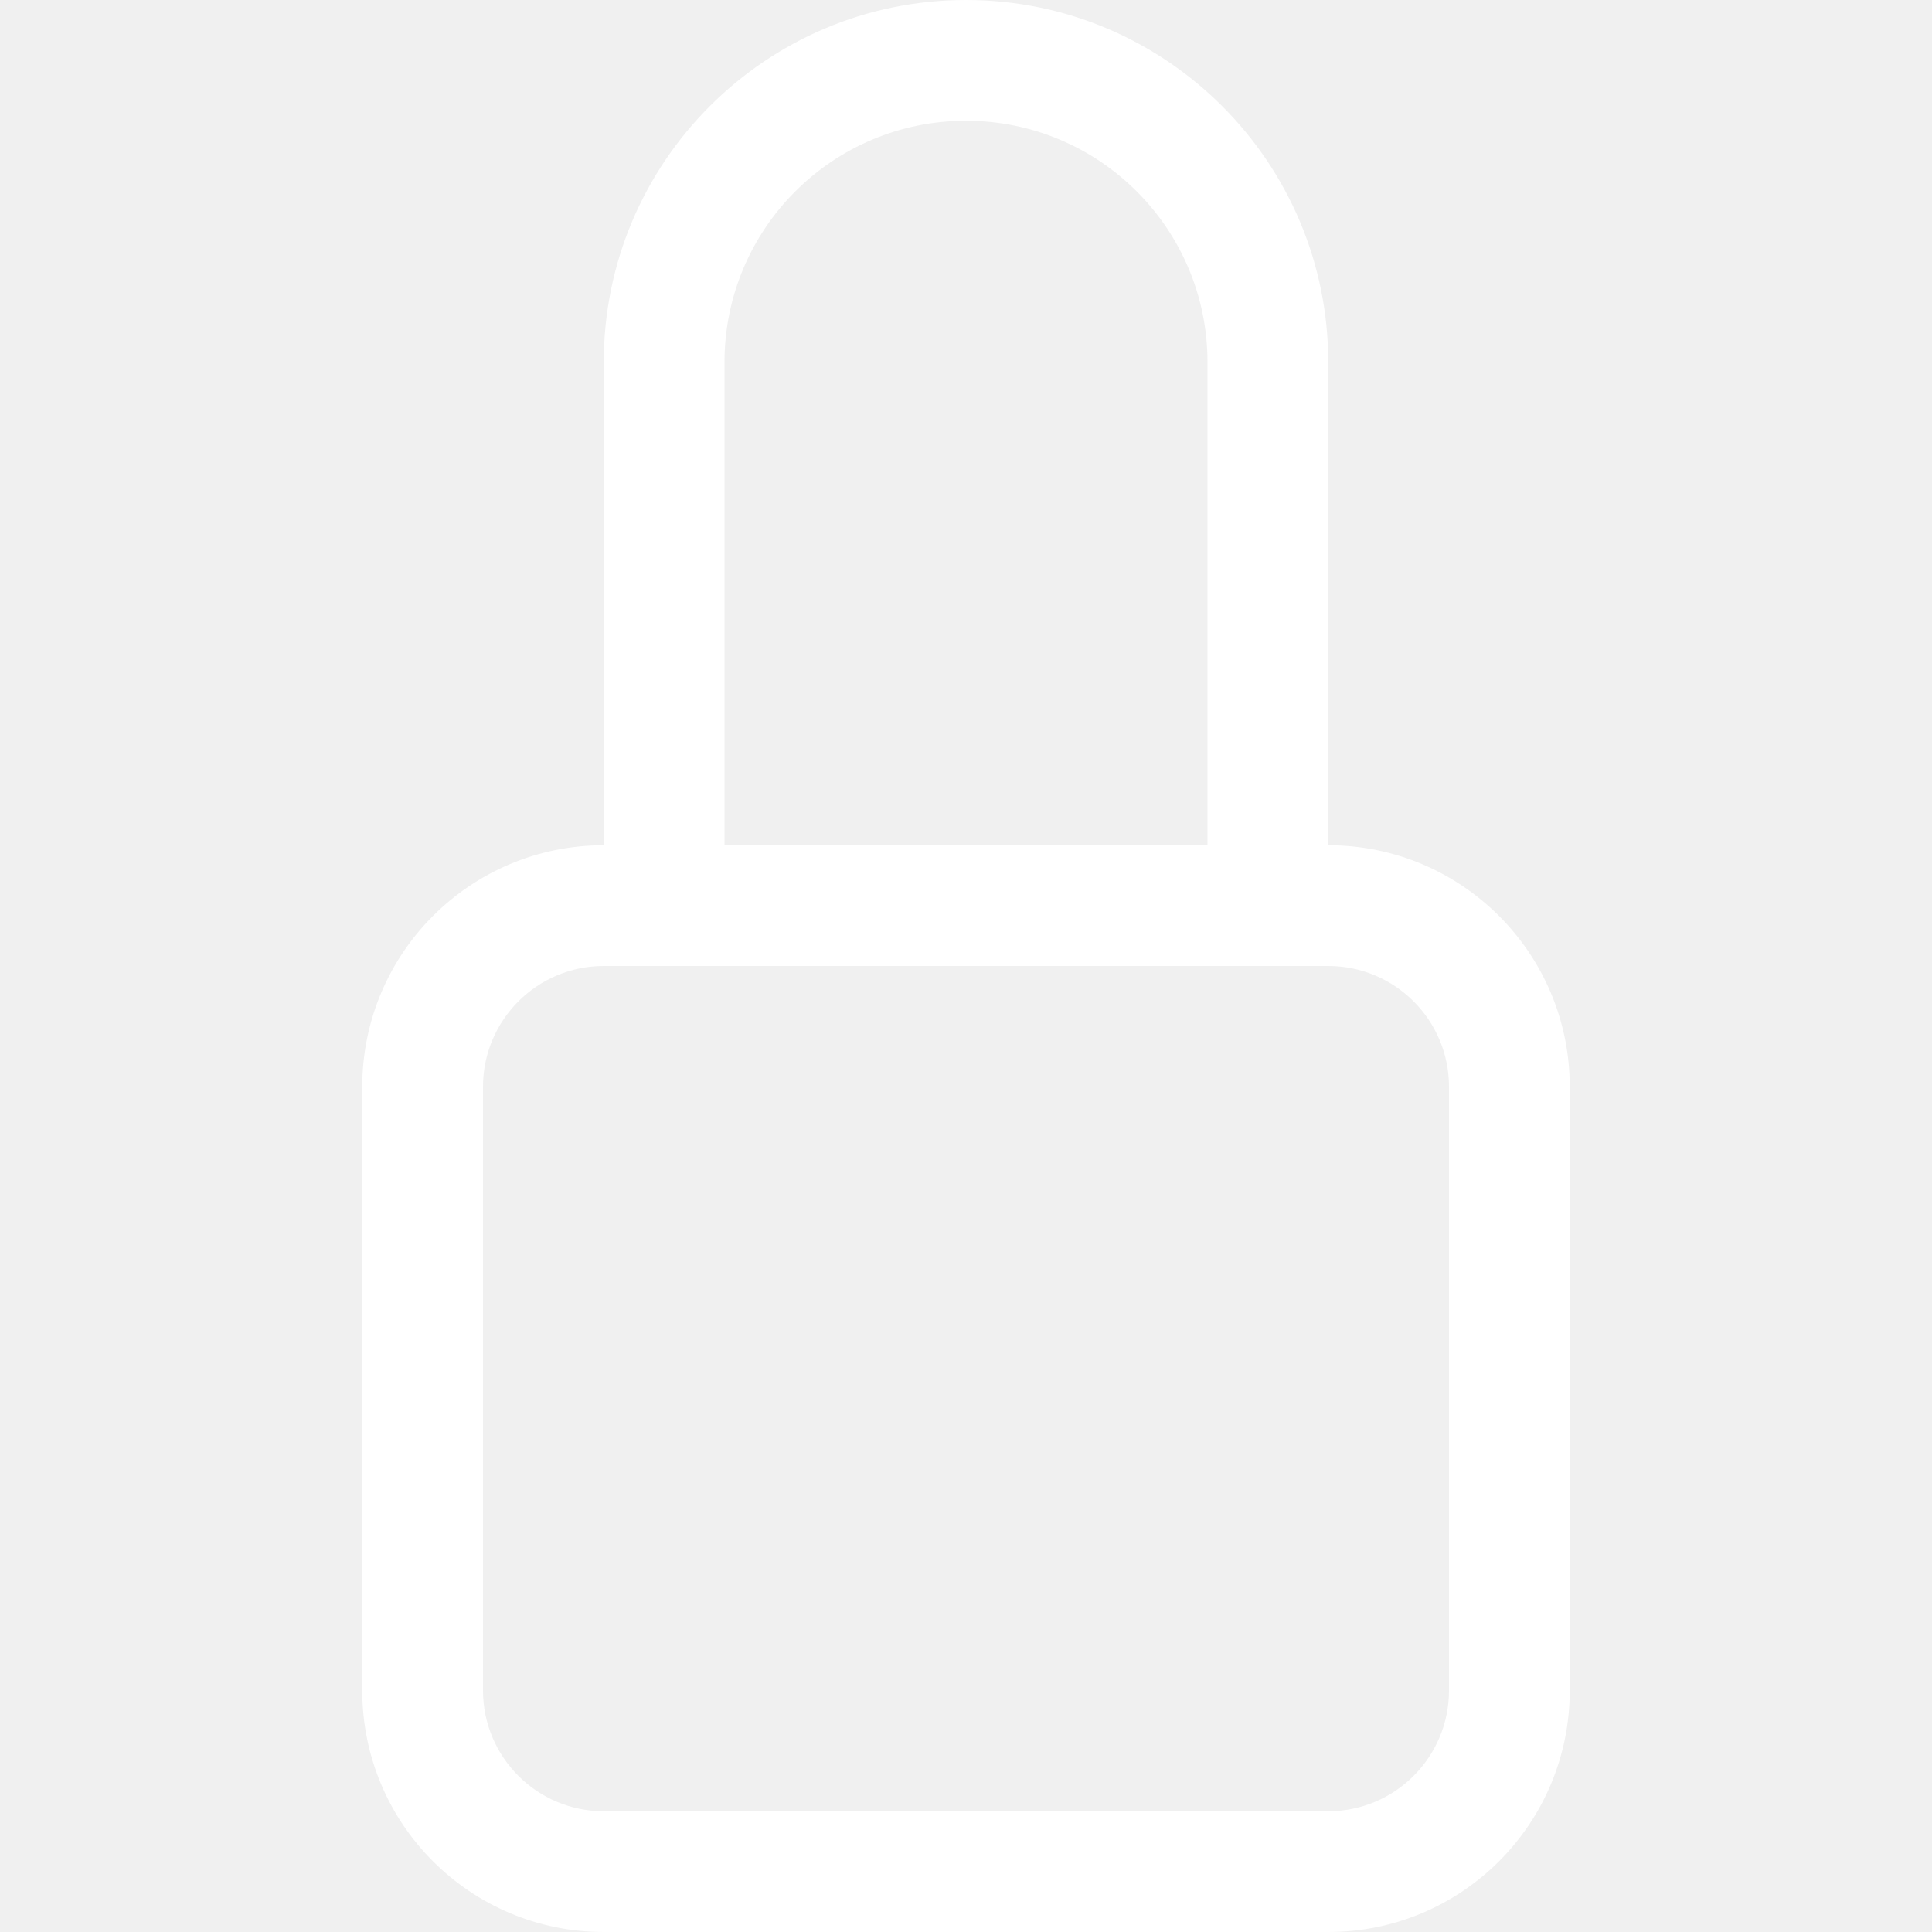
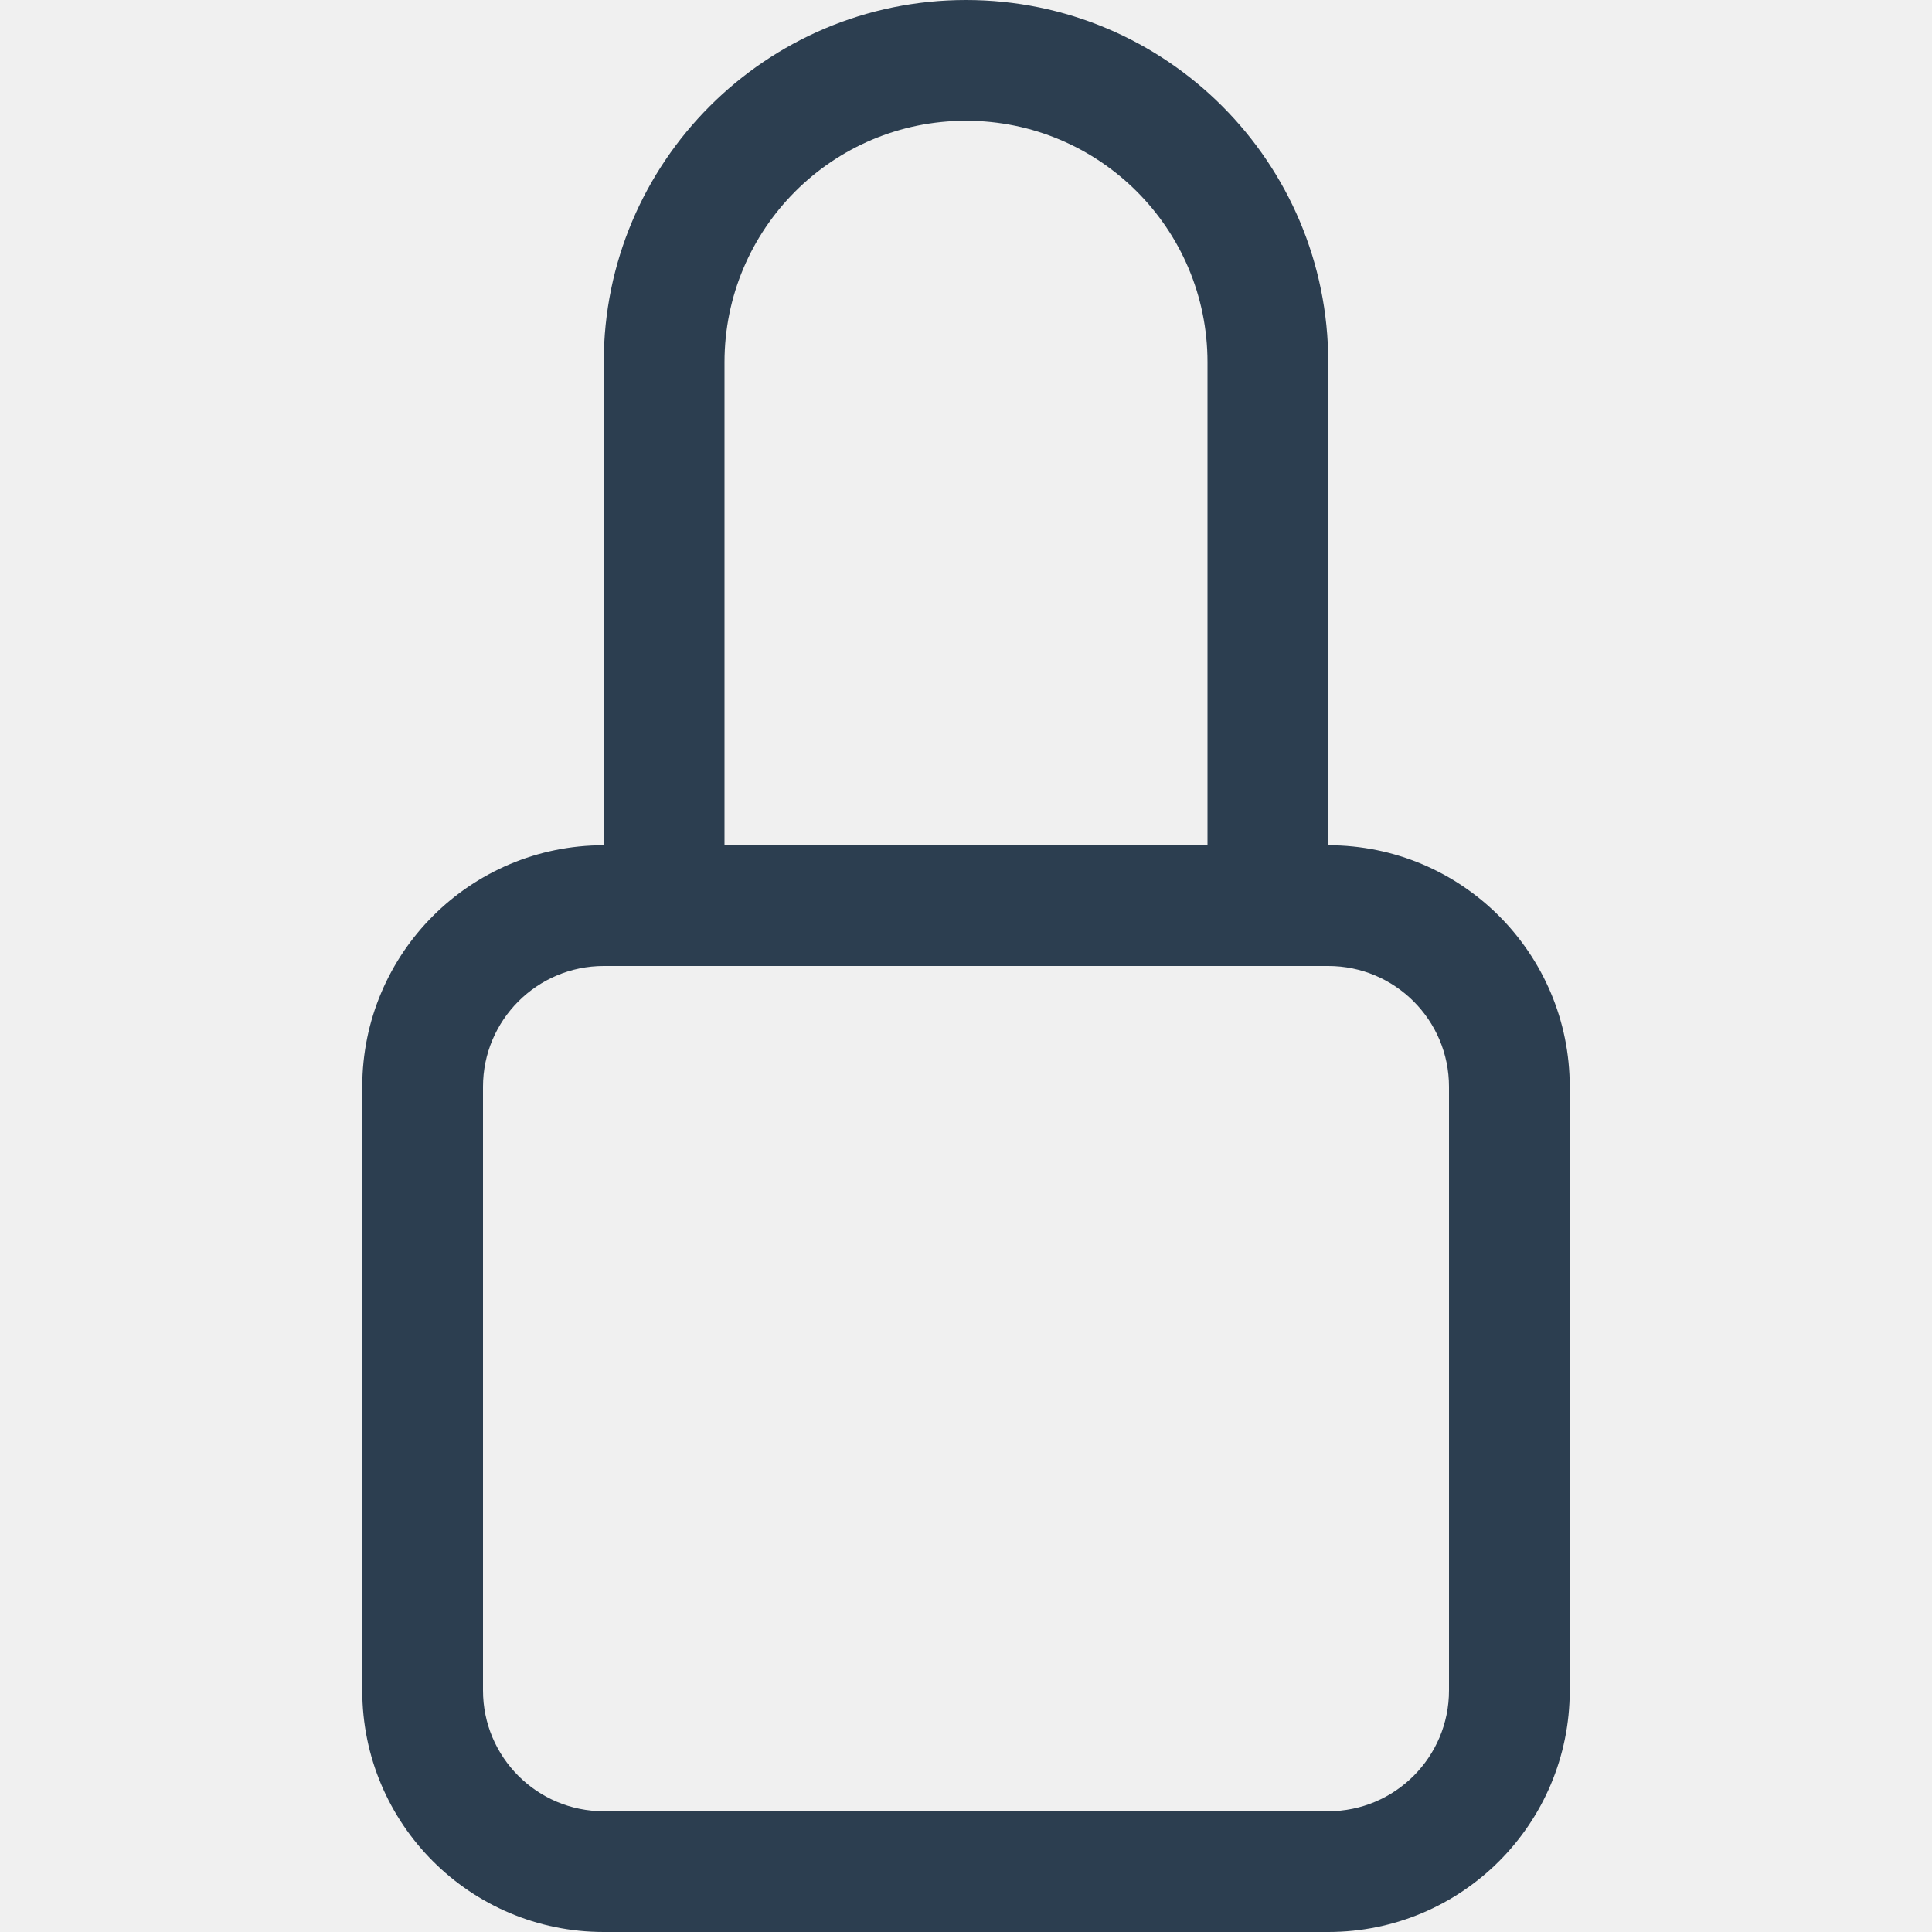
<svg xmlns="http://www.w3.org/2000/svg" width="16" height="16" viewBox="0 0 16 16" fill="none">
-   <path d="M8 1C9.105 1 10 1.895 10 3V7H6V3C6 1.895 6.895 1 8 1ZM11 7V3C11 1.343 9.657 0 8 0C6.343 0 5 1.343 5 3V7C3.895 7 3 7.895 3 9V14C3 15.105 3.895 16 5 16H11C12.105 16 13 15.105 13 14V9C13 7.895 12.105 7 11 7ZM5 8H11C11.552 8 12 8.448 12 9V14C12 14.552 11.552 15 11 15H5C4.448 15 4 14.552 4 14V9C4 8.448 4.448 8 5 8Z" fill="white" />
+   <path d="M8 1C9.105 1 10 1.895 10 3V7H6V3C6 1.895 6.895 1 8 1ZM11 7V3C11 1.343 9.657 0 8 0C6.343 0 5 1.343 5 3V7C3.895 7 3 7.895 3 9V14C3 15.105 3.895 16 5 16H11C12.105 16 13 15.105 13 14V9C13 7.895 12.105 7 11 7ZM5 8H11C11.552 8 12 8.448 12 9V14C12 14.552 11.552 15 11 15H5C4.448 15 4 14.552 4 14V9C4 8.448 4.448 8 5 8Z" fill="#2C3E50" />
</svg>
